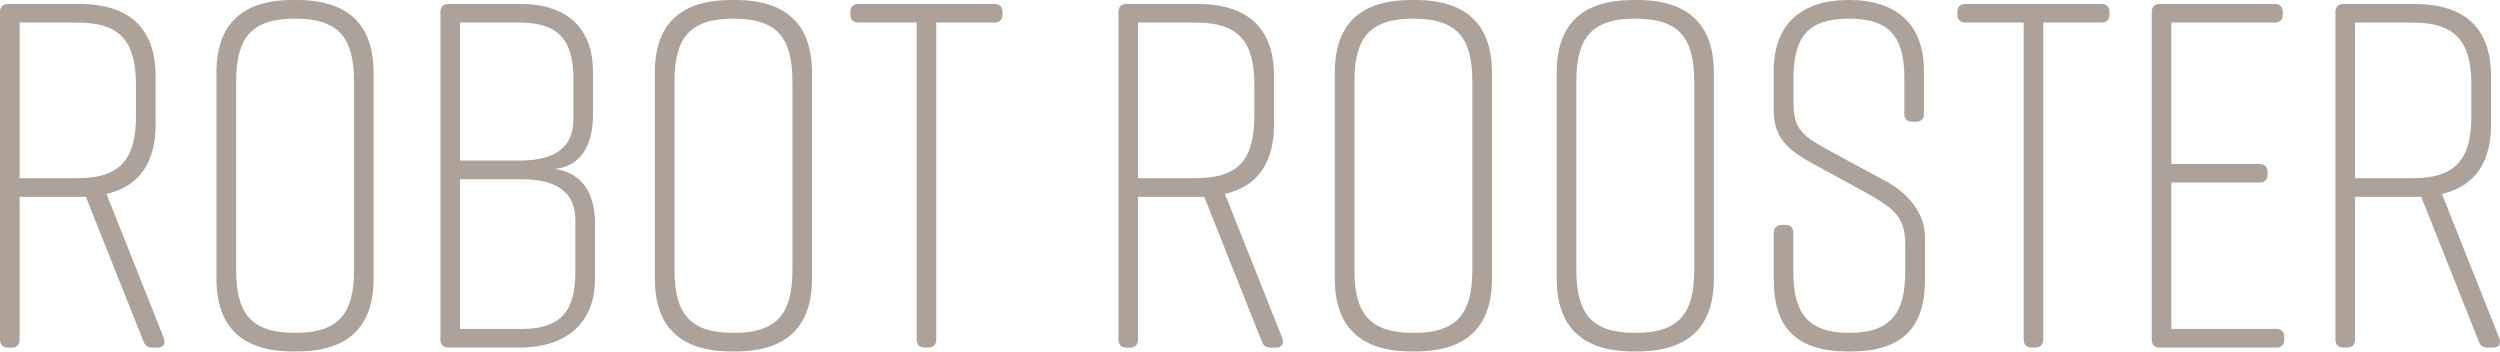
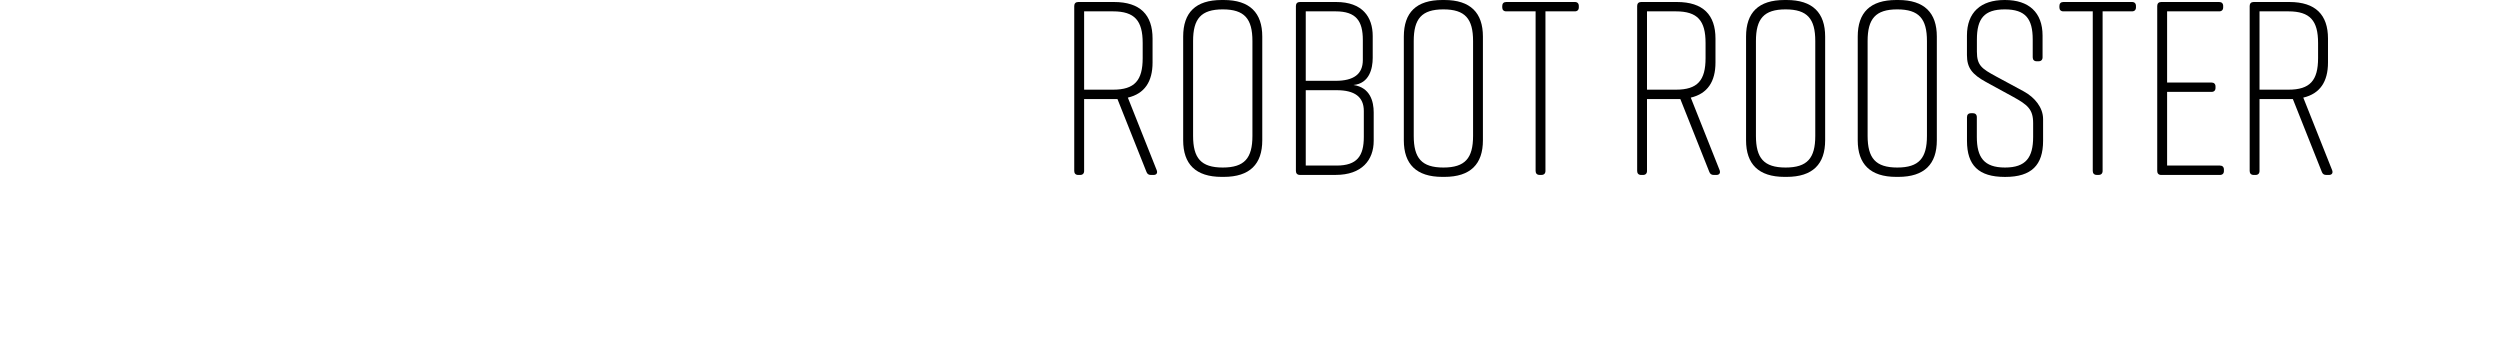
- <svg xmlns="http://www.w3.org/2000/svg" version="1.1" x="0px" y="0px" width="357.95px" height="50.33px" viewBox="0 0 357.95 50.33" style="overflow:visible;enable-background:new 0 0 357.95 50.33;" xml:space="preserve">
-   <style type="text/css">
- 	.st0{fill:#ACA29A;}
- </style>
+ <svg xmlns="http://www.w3.org/2000/svg" version="1.1" x="0px" y="0px" width="357.95px" height="50.33px" viewBox="0 0 100 100" xml:space="preserve">
  <defs>
</defs>
  <g>
    <path class="st0" d="M22.57,49.77h-0.77c-0.63,0-1.05-0.28-1.27-0.91L12.3,28.19h-0.98H2.81v20.46c0,0.7-0.42,1.12-1.12,1.12H1.12   c-0.7,0-1.12-0.42-1.12-1.12V1.69c0-0.7,0.42-1.12,1.12-1.12h10.19c7.45,0,10.97,3.66,10.97,10.4v6.82c0,5.41-2.25,8.86-7.03,9.98   l8.22,20.67C23.76,49.21,23.41,49.77,22.57,49.77z M19.47,16.52v-4.29c0-6.33-2.25-9-8.44-9H2.81v22.28h8.22   C17.22,25.52,19.47,22.85,19.47,16.52z" />
    <path class="st0" d="M41.96,0h0.56c7.45,0,10.97,3.66,10.97,10.4v29.52c0,6.75-3.52,10.4-10.97,10.4h-0.56   c-7.45,0-10.97-3.66-10.97-10.4V10.4C31,3.58,34.51,0,41.96,0z M42.25,47.66c6.19,0,8.44-2.67,8.44-9V11.67c0-6.33-2.25-9-8.44-9   s-8.44,2.67-8.44,9v26.99C33.81,44.99,36.06,47.66,42.25,47.66z" />
    <path class="st0" d="M79.43,24.18c4.78,0.7,5.76,4.71,5.76,7.8v8.08c0,5.48-3.37,9.7-10.83,9.7H64.18c-0.7,0-1.12-0.42-1.12-1.12   V1.69c0-0.7,0.42-1.12,1.12-1.12h10.33c7.45,0,10.4,4.22,10.4,9.7v6.19C84.91,19.54,83.93,23.76,79.43,24.18z M65.86,22.99h8.51   c5.13,0,7.73-1.9,7.73-5.91v-5.69c0-5.41-1.9-8.16-7.73-8.16h-8.51V22.99z M74.65,25.66h-8.79V47.1h8.79   c5.83,0,7.73-2.74,7.73-8.16v-7.38C82.38,27.56,79.78,25.66,74.65,25.66z" />
    <path class="st0" d="M104.73,0h0.56c7.45,0,10.97,3.66,10.97,10.4v29.52c0,6.75-3.51,10.4-10.97,10.4h-0.56   c-7.45,0-10.97-3.66-10.97-10.4V10.4C93.77,3.58,97.28,0,104.73,0z M105.02,47.66c6.19,0,8.44-2.67,8.44-9V11.67   c0-6.33-2.25-9-8.44-9s-8.44,2.67-8.44,9v26.99C96.58,44.99,98.83,47.66,105.02,47.66z" />
    <path class="st0" d="M143.54,1.69v0.42c0,0.7-0.42,1.12-1.12,1.12h-8.37v45.41c0,0.7-0.42,1.12-1.12,1.12h-0.56   c-0.7,0-1.12-0.42-1.12-1.12V3.23h-8.37c-0.7,0-1.12-0.42-1.12-1.12V1.69c0-0.7,0.42-1.12,1.12-1.12h19.54   C143.12,0.56,143.54,0.98,143.54,1.69z" />
    <path class="st0" d="M182.69,49.77h-0.77c-0.63,0-1.05-0.28-1.27-0.91l-8.22-20.67h-0.98h-8.51v20.46c0,0.7-0.42,1.12-1.12,1.12   h-0.56c-0.7,0-1.12-0.42-1.12-1.12V1.69c0-0.7,0.42-1.12,1.12-1.12h10.19c7.45,0,10.97,3.66,10.97,10.4v6.82   c0,5.41-2.25,8.86-7.03,9.98l8.22,20.67C183.88,49.21,183.53,49.77,182.69,49.77z M179.6,16.52v-4.29c0-6.33-2.25-9-8.44-9h-8.22   v22.28h8.22C177.35,25.52,179.6,22.85,179.6,16.52z" />
    <path class="st0" d="M202.09,0h0.56c7.45,0,10.97,3.66,10.97,10.4v29.52c0,6.75-3.51,10.4-10.97,10.4h-0.56   c-7.45,0-10.97-3.66-10.97-10.4V10.4C191.12,3.58,194.64,0,202.09,0z M202.37,47.66c6.19,0,8.44-2.67,8.44-9V11.67   c0-6.33-2.25-9-8.44-9c-6.19,0-8.44,2.67-8.44,9v26.99C193.93,44.99,196.18,47.66,202.37,47.66z" />
    <path class="st0" d="M233.86,0h0.56c7.45,0,10.97,3.66,10.97,10.4v29.52c0,6.75-3.51,10.4-10.97,10.4h-0.56   c-7.45,0-10.97-3.66-10.97-10.4V10.4C222.89,3.58,226.41,0,233.86,0z M234.14,47.66c6.19,0,8.44-2.67,8.44-9V11.67   c0-6.33-2.25-9-8.44-9c-6.19,0-8.44,2.67-8.44,9v26.99C225.71,44.99,227.96,47.66,234.14,47.66z" />
    <path class="st0" d="M274.35,17.43h-0.56c-0.7,0-1.12-0.42-1.12-1.12v-5.06c0-5.91-2.04-8.58-7.94-8.58   c-5.91,0-7.94,2.67-7.94,8.58v3.44c0,3.94,1.41,4.85,5.41,7.03l7.94,4.29c3.09,1.69,5.48,4.57,5.48,7.87v6.19   c0,6.89-3.3,10.26-10.75,10.26h-0.14c-7.45,0-10.76-3.3-10.76-10.26v-6.75c0-0.7,0.42-1.12,1.12-1.12h0.56   c0.7,0,1.12,0.42,1.12,1.12v5.62c0,5.83,2.04,8.72,8.01,8.72c5.97,0,8.01-2.88,8.01-8.72v-3.94c0-3.94-1.62-5.2-5.69-7.45   l-7.73-4.22c-3.94-2.18-5.41-4.01-5.41-7.66v-5.55C253.96,3.51,257.9,0,264.65,0h0.14c6.75,0,10.68,3.51,10.68,10.12v6.19   C275.47,17.01,275.05,17.43,274.35,17.43z" />
    <path class="st0" d="M302.04,1.69v0.42c0,0.7-0.42,1.12-1.12,1.12h-8.37v45.41c0,0.7-0.42,1.12-1.12,1.12h-0.56   c-0.7,0-1.12-0.42-1.12-1.12V3.23h-8.37c-0.7,0-1.12-0.42-1.12-1.12V1.69c0-0.7,0.42-1.12,1.12-1.12h19.54   C301.62,0.56,302.04,0.98,302.04,1.69z" />
    <path class="st0" d="M325.94,49.77h-16.73c-0.7,0-1.12-0.42-1.12-1.12V1.69c0-0.7,0.42-1.12,1.12-1.12h16.52   c0.7,0,1.12,0.42,1.12,1.12v0.42c0,0.7-0.42,1.12-1.12,1.12H310.9v20.25h12.65c0.7,0,1.12,0.42,1.12,1.12v0.42   c0,0.7-0.42,1.12-1.12,1.12H310.9V47.1h15.04c0.7,0,1.12,0.42,1.12,1.12v0.42C327.07,49.35,326.65,49.77,325.94,49.77z" />
    <path class="st0" d="M356.94,49.77h-0.77c-0.63,0-1.05-0.28-1.27-0.91l-8.22-20.67h-0.98h-8.51v20.46c0,0.7-0.42,1.12-1.12,1.12   h-0.56c-0.7,0-1.12-0.42-1.12-1.12V1.69c0-0.7,0.42-1.12,1.12-1.12h10.19c7.45,0,10.97,3.66,10.97,10.4v6.82   c0,5.41-2.25,8.86-7.03,9.98l8.22,20.67C358.14,49.21,357.79,49.77,356.94,49.77z M353.85,16.52v-4.29c0-6.33-2.25-9-8.44-9h-8.22   v22.28h8.22C351.6,25.52,353.85,22.85,353.85,16.52z" />
  </g>
</svg>
